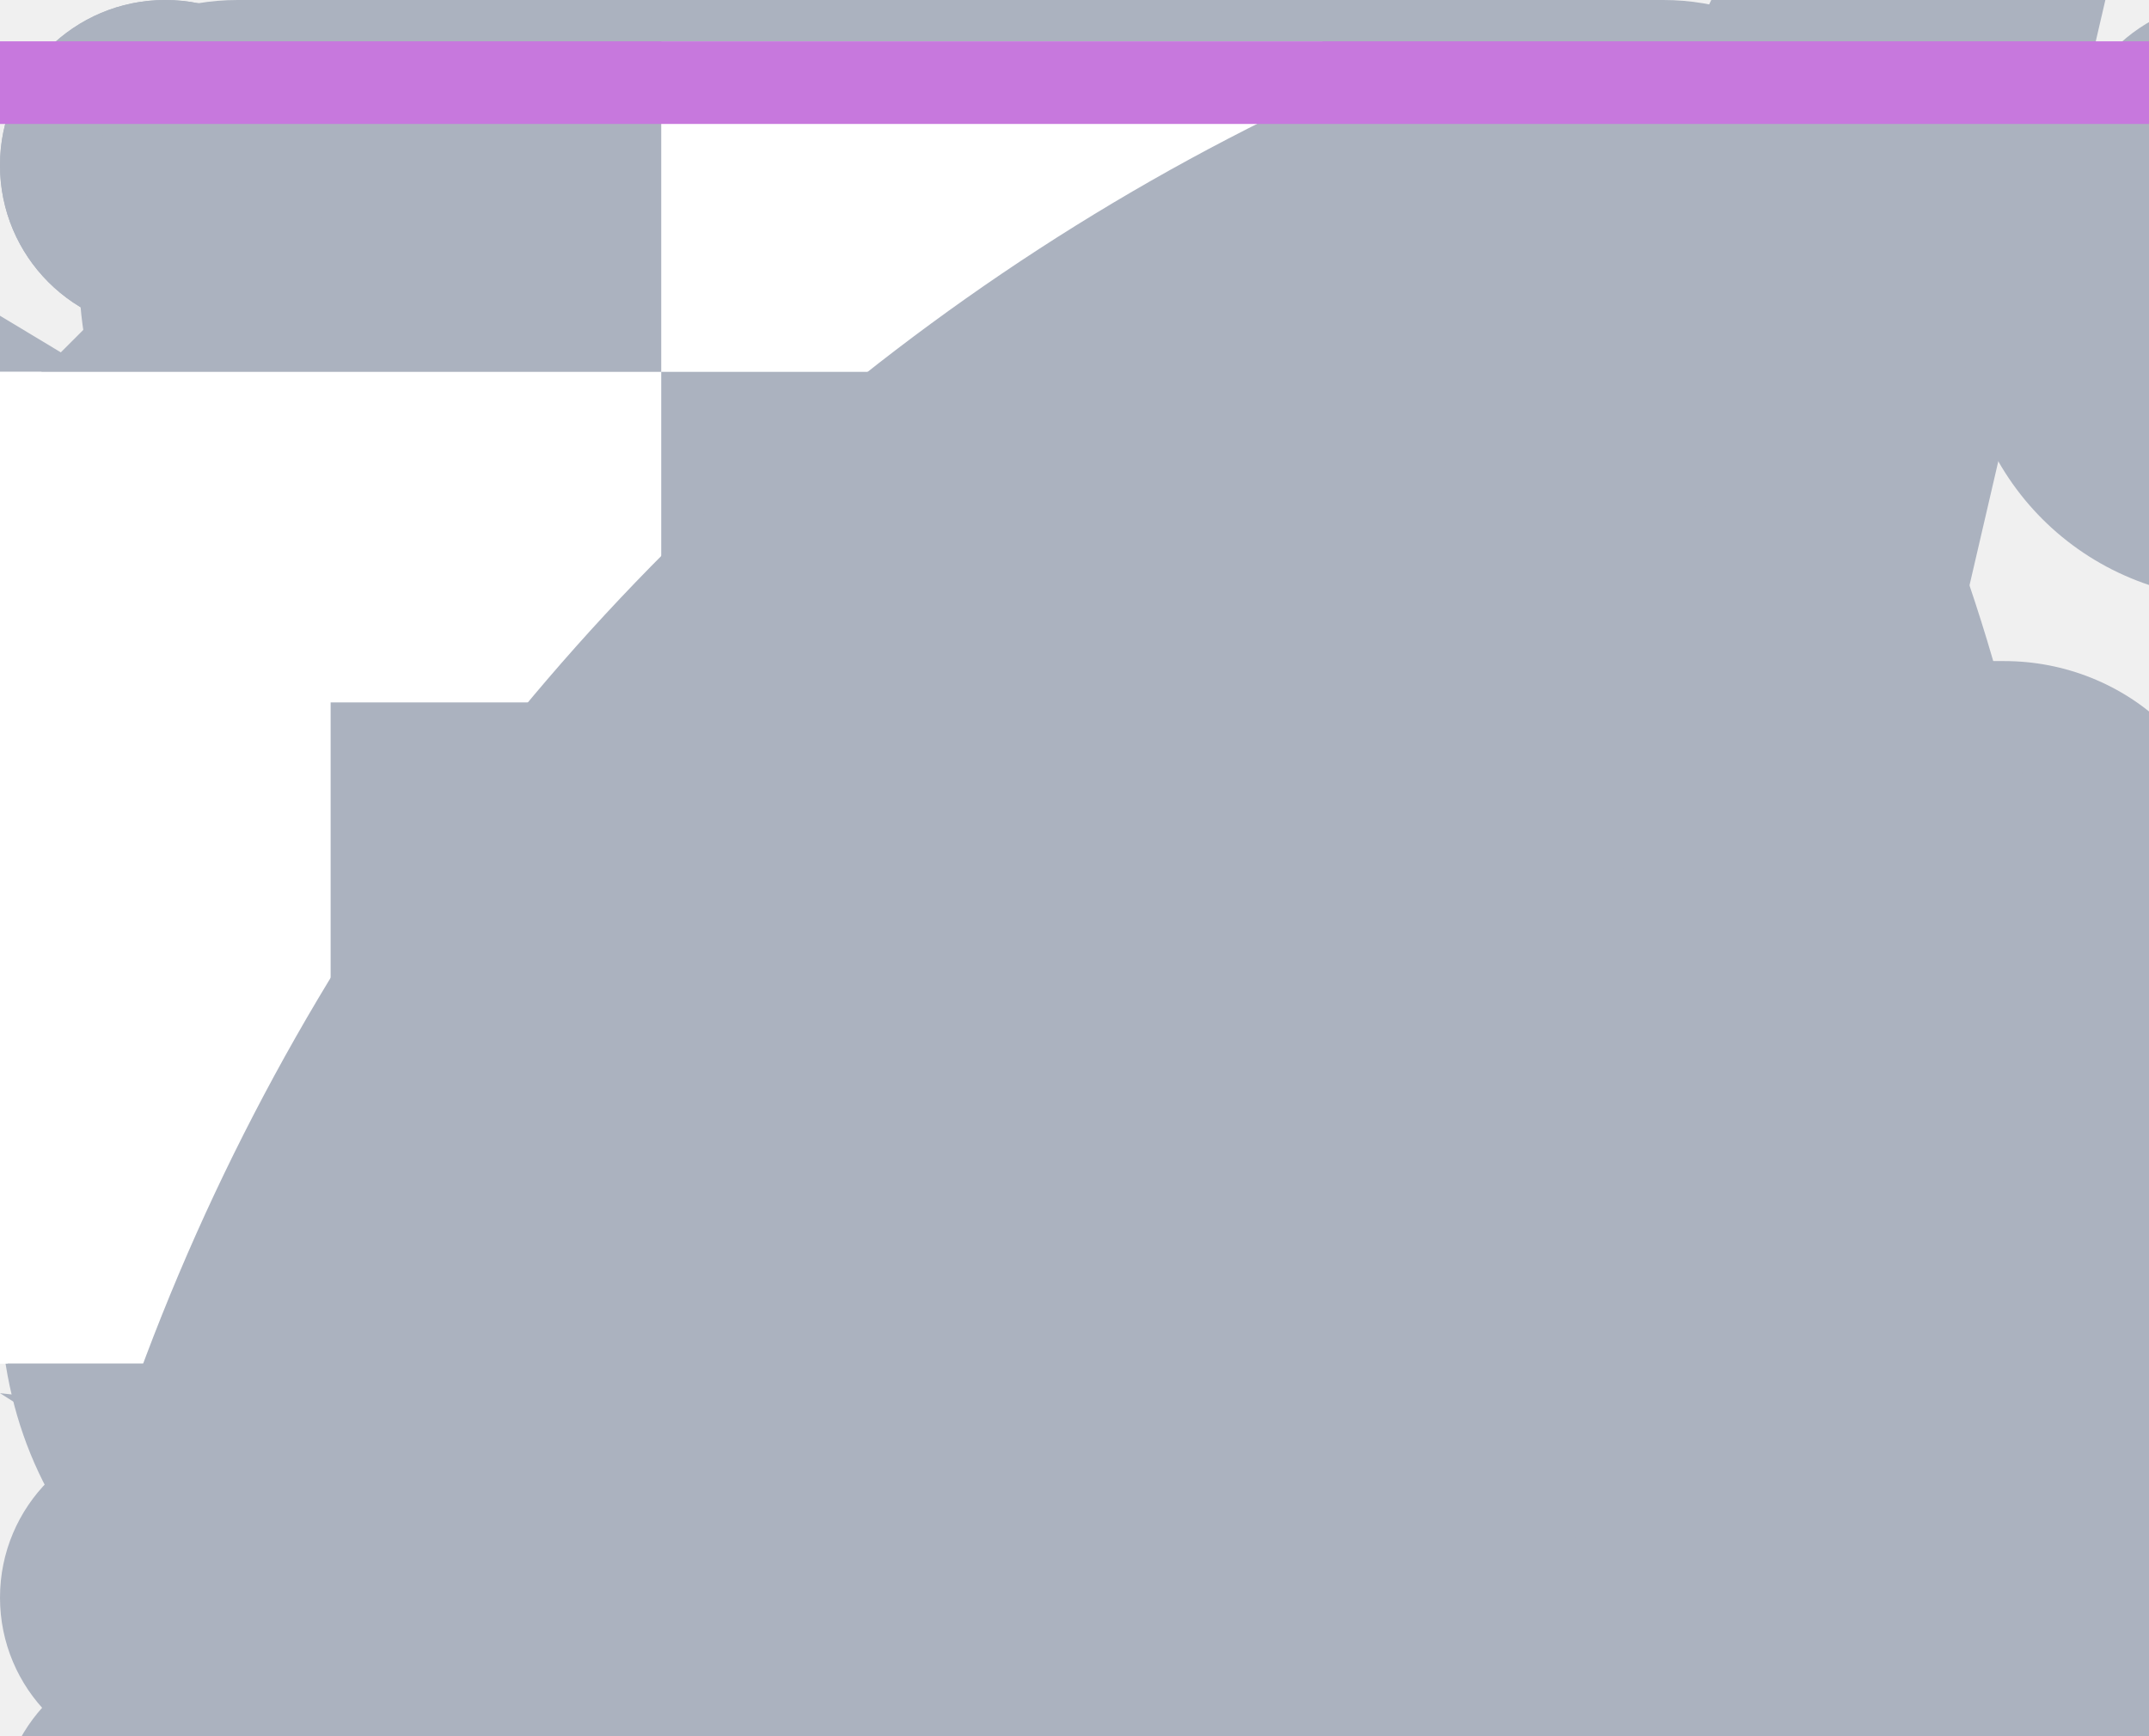
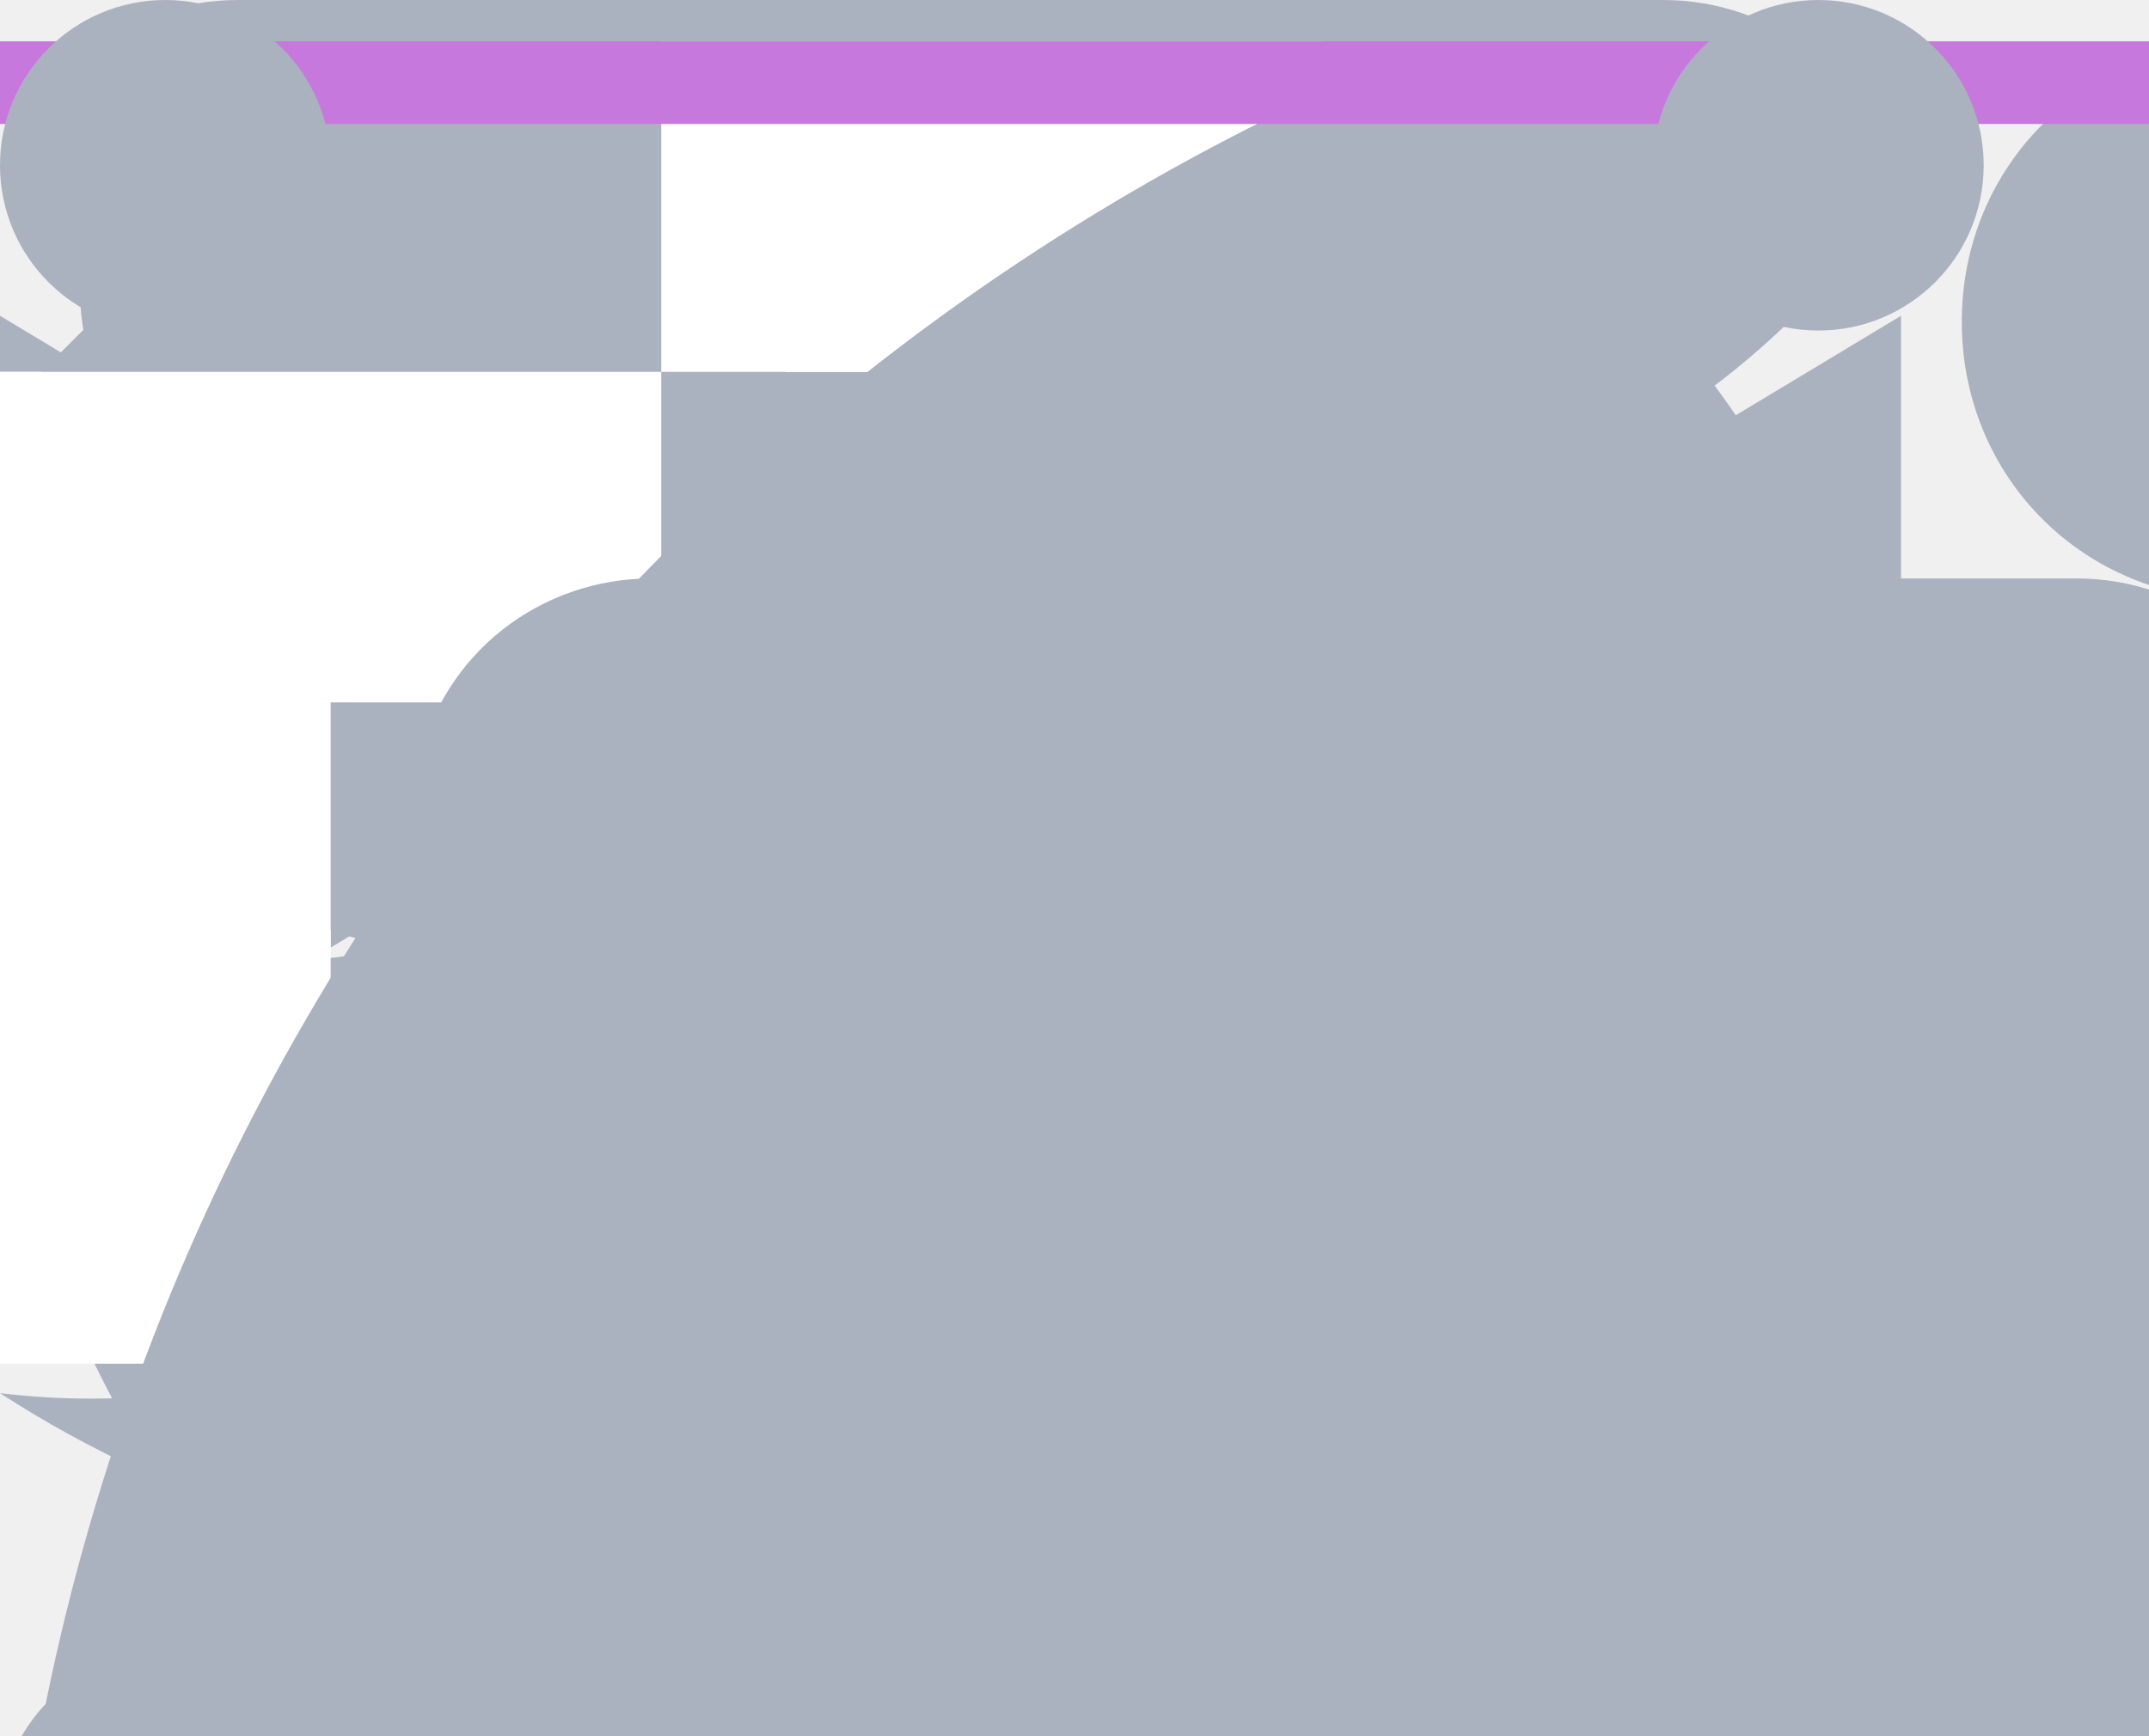
<svg xmlns="http://www.w3.org/2000/svg" width="26" height="21" viewBox="0 0 26 21" fill="none">
-   <g id="quotes">
-     <path d="M10.56 15.616C10.56 17.045 10.037 18.251 8.992 19.232C7.968 20.213 6.72 20.704 5.248 20.704C3.733 20.704 2.475 20.213 1.472 19.232C0.491 18.251 0 17.045 0 15.616C0 14.933 0.096 14.208 0.288 13.44C0.48 12.672 0.864 11.68 1.44 10.464L6.4 0H11.2L8.544 11.584C9.141 12.011 9.621 12.576 9.984 13.28C10.368 13.963 10.56 14.741 10.56 15.616ZM24.8 15.616C24.8 17.045 24.277 18.251 23.232 19.232C22.187 20.213 20.939 20.704 19.488 20.704C18.016 20.704 16.768 20.213 15.744 19.232C14.741 18.251 14.24 17.045 14.24 15.616C14.24 14.933 14.336 14.208 14.528 13.44C14.72 12.672 15.115 11.68 15.712 10.464L20.704 0H25.472L22.784 11.584C23.403 12.011 23.893 12.576 24.256 13.28C24.619 13.963 24.8 14.741 24.8 15.616Z" fill="#ABB2BF" />
-   </g>
  <g id="ball">
    <path fill-rule="evenodd" clip-rule="evenodd" d="M11.5 0C5.152 0 0 5.152 0 11.5C0 17.848 5.152 23 11.5 23C17.837 23 23 17.848 23 11.5C23 5.152 17.837 0 11.5 0ZM19.096 5.301C20.512 7.025 21.295 9.182 21.317 11.412C20.992 11.351 17.749 10.689 14.481 11.1C14.407 10.939 14.343 10.764 14.269 10.59C14.069 10.116 13.845 9.63 13.62 9.167C17.237 7.696 18.884 5.576 19.097 5.3L19.096 5.301ZM11.5 1.696C13.994 1.696 16.277 2.631 18.012 4.166C17.837 4.416 16.352 6.398 12.86 7.708C11.25 4.752 9.467 2.332 9.193 1.958C9.949 1.781 10.723 1.693 11.5 1.696ZM7.321 2.619C8.637 4.443 9.853 6.338 10.964 8.294C6.374 9.516 2.32 9.492 1.883 9.492C2.199 8.005 2.854 6.611 3.798 5.419C4.741 4.228 5.947 3.27 7.321 2.621V2.619ZM1.672 11.514V11.213C2.096 11.227 6.861 11.289 11.763 9.817C12.049 10.364 12.311 10.926 12.561 11.487L12.173 11.599C7.11 13.234 4.416 17.698 4.19 18.074C2.569 16.273 1.671 13.936 1.672 11.513V11.514ZM11.5 21.328C9.317 21.332 7.196 20.603 5.477 19.258C5.649 18.896 7.646 15.055 13.183 13.121C13.209 13.109 13.221 13.109 13.247 13.097C14.18 15.507 14.881 18 15.341 20.543C14.128 21.065 12.82 21.332 11.5 21.328ZM16.977 19.645C16.876 19.045 16.352 16.178 15.068 12.647C18.148 12.161 20.842 12.959 21.179 13.071C20.969 14.398 20.488 15.666 19.764 16.797C19.041 17.929 18.091 18.898 16.975 19.645H16.977Z" fill="#ABB2BF" />
  </g>
  <g id="bitcoin">
    <path d="M12.132 25.231V27.538C12.132 27.793 12.338 28 12.592 28H14.43C14.552 28 14.669 27.951 14.755 27.865C14.841 27.778 14.89 27.661 14.89 27.538V25.231H15.809V27.538C15.809 27.793 16.015 28 16.268 28H18.107C18.229 28 18.345 27.951 18.432 27.865C18.518 27.778 18.566 27.661 18.566 27.538V25.231H18.721C22.382 25.231 25 23.324 25 20.025C25 17.252 23.149 15.736 20.982 15.52V15.357C22.765 14.911 24.075 13.559 24.075 11.315C24.075 8.486 21.961 6.769 18.735 6.769H18.566V4.462C18.566 4.339 18.518 4.222 18.432 4.135C18.345 4.049 18.229 4 18.107 4H16.268C16.146 4 16.03 4.049 15.943 4.135C15.857 4.222 15.809 4.339 15.809 4.462V6.769H14.755V4.462C14.755 4.339 14.707 4.222 14.621 4.135C14.535 4.049 14.418 4 14.296 4H12.592C12.47 4 12.353 4.049 12.267 4.135C12.181 4.222 12.132 4.339 12.132 4.462V6.769L8.46 6.79C8.338 6.79 8.221 6.838 8.135 6.925C8.048 7.011 8 7.129 8 7.251V9.077C8 9.33 8.202 9.538 8.456 9.538L9.844 9.529C10.208 9.532 10.556 9.679 10.813 9.938C11.069 10.197 11.213 10.548 11.213 10.914V21.077C11.213 21.444 11.068 21.796 10.809 22.056C10.551 22.316 10.2 22.462 9.835 22.462L8.46 22.482C8.338 22.482 8.221 22.53 8.135 22.617C8.048 22.704 8 22.821 8 22.943V24.79C8 25.044 8.206 25.251 8.46 25.251L12.132 25.231ZM14.755 9.514H17.915C19.581 9.514 20.559 10.434 20.559 11.937C20.559 13.545 19.502 14.451 17.108 14.451H14.755V9.514ZM14.755 16.993H18.138C20.228 16.993 21.366 18.064 21.366 19.807C21.366 21.566 20.215 22.484 17.399 22.484H14.755V16.995V16.993Z" fill="#ABB2BF" />
  </g>
  <g id="card">
    <path d="M5 10.667C5 9.959 5.29 9.281 5.805 8.781C6.321 8.281 7.021 8 7.75 8H24.25C24.979 8 25.679 8.281 26.195 8.781C26.71 9.281 27 9.959 27 10.667V17.333H5V10.667ZM20.812 12C20.63 12 20.455 12.07 20.326 12.195C20.197 12.32 20.125 12.49 20.125 12.667V14C20.125 14.177 20.197 14.346 20.326 14.471C20.455 14.596 20.63 14.667 20.812 14.667H23.562C23.745 14.667 23.92 14.596 24.049 14.471C24.178 14.346 24.25 14.177 24.25 14V12.667C24.25 12.49 24.178 12.32 24.049 12.195C23.92 12.07 23.745 12 23.562 12H20.812ZM5 20V21.333C5 22.041 5.29 22.719 5.805 23.219C6.321 23.719 7.021 24 7.75 24H24.25C24.979 24 25.679 23.719 26.195 23.219C26.71 22.719 27 22.041 27 21.333V20H5Z" fill="#ABB2BF" />
  </g>
  <g id="envelope">
    <path d="M0.072 2.203C0.217 1.577 0.573 1.018 1.082 0.618C1.592 0.218 2.224 -4.32004e-05 2.875 6.42336e-09H20.125C20.776 -4.32004e-05 21.408 0.218 21.918 0.618C22.427 1.018 22.783 1.577 22.928 2.203L11.5 9.086L0.072 2.203ZM0 3.821V13.885L8.342 8.844L0 3.821ZM9.719 9.676L0.275 15.381C0.508 15.866 0.876 16.275 1.337 16.562C1.797 16.849 2.33 17 2.875 17H20.125C20.669 17 21.203 16.848 21.663 16.561C22.123 16.274 22.491 15.864 22.724 15.379L13.28 9.674L11.5 10.747L9.719 9.674V9.676ZM14.658 8.846L23 13.885V3.821L14.658 8.844V8.846Z" fill="#ABB2BF" />
  </g>
-   <g id="figma">
-     <path d="M16 16C16 15.116 16.369 14.268 17.025 13.643C17.681 13.018 18.572 12.667 19.5 12.667C20.428 12.667 21.319 13.018 21.975 13.643C22.631 14.268 23 15.116 23 16C23 16.884 22.631 17.732 21.975 18.357C21.319 18.982 20.428 19.333 19.5 19.333C18.572 19.333 17.681 18.982 17.025 18.357C16.369 17.732 16 16.884 16 16ZM9 22.667C9 21.783 9.369 20.935 10.025 20.31C10.681 19.684 11.572 19.333 12.5 19.333H16V22.667C16 23.551 15.631 24.399 14.975 25.024C14.319 25.649 13.428 26 12.5 26C11.572 26 10.681 25.649 10.025 25.024C9.369 24.399 9 23.551 9 22.667ZM16 6V12.667H19.5C20.428 12.667 21.319 12.316 21.975 11.69C22.631 11.065 23 10.217 23 9.333C23 8.449 22.631 7.601 21.975 6.976C21.319 6.351 20.428 6 19.5 6H16ZM9 9.333C9 10.217 9.369 11.065 10.025 11.69C10.681 12.316 11.572 12.667 12.5 12.667H16V6H12.5C11.572 6 10.681 6.351 10.025 6.976C9.369 7.601 9 8.449 9 9.333ZM9 16C9 16.884 9.369 17.732 10.025 18.357C10.681 18.982 11.572 19.333 12.5 19.333H16V12.667H12.5C11.572 12.667 10.681 13.018 10.025 13.643C9.369 14.268 9 15.116 9 16Z" fill="#ABB2BF" />
-   </g>
-   <g id="git">
-     <path d="M10.5 0C4.699 0 0 4.588 0 10.253C0 14.79 3.006 18.622 7.179 19.98C7.704 20.07 7.901 19.762 7.901 19.493C7.901 19.25 7.888 18.442 7.888 17.584C5.25 18.058 4.567 16.956 4.357 16.379C4.239 16.084 3.728 15.174 3.281 14.931C2.914 14.739 2.389 14.264 3.268 14.252C4.095 14.239 4.686 14.995 4.883 15.303C5.827 16.853 7.337 16.418 7.941 16.148C8.033 15.482 8.308 15.033 8.61 14.777C6.274 14.521 3.833 13.636 3.833 9.715C3.833 8.6 4.239 7.677 4.909 6.959C4.804 6.703 4.436 5.652 5.014 4.242C5.014 4.242 5.893 3.973 7.901 5.293C8.741 5.062 9.634 4.947 10.526 4.947C11.419 4.947 12.311 5.062 13.151 5.293C15.159 3.96 16.039 4.242 16.039 4.242C16.616 5.652 16.249 6.703 16.144 6.959C16.813 7.677 17.22 8.587 17.22 9.715C17.22 13.649 14.766 14.521 12.429 14.777C12.81 15.098 13.138 15.713 13.138 16.674C13.138 18.045 13.125 19.147 13.125 19.493C13.125 19.762 13.322 20.083 13.847 19.98C15.931 19.294 17.743 17.985 19.026 16.24C20.309 14.495 21 12.401 21 10.253C21 4.588 16.301 0 10.5 0Z" fill="#ABB2BF" />
-   </g>
  <g id="logo">
    <path fill-rule="evenodd" clip-rule="evenodd" d="M12 0.5H8V4.5H4H0V8.5V12.5V16.5H4H8V12.5H12H16V8.5V4.5V0.5H12ZM4 12.5H8V8.5H12V4.5H8V8.5H4V12.5Z" fill="white" />
-   </g>
-   <g id="logoBig">
-     <mask id="path-1-inside-1_1103_3692" fill="white">
-       <path fill-rule="evenodd" clip-rule="evenodd" d="M0 39.75H38.75H77.5V78.5H38.75V117.25H77.5V156H38.75H0V117.25V78.5V39.75Z" />
-     </mask>
-     <path d="M0 39.75V38.75H-1V39.75H0ZM77.5 39.75H78.5V38.75H77.5V39.75ZM77.5 78.5V79.5H78.5V78.5H77.5ZM38.75 78.5V77.5H37.75V78.5H38.75ZM38.75 117.25H37.75V118.25H38.75V117.25ZM77.5 117.25H78.5V116.25H77.5V117.25ZM77.5 156V157H78.5V156H77.5ZM0 156H-1V157H0V156ZM38.75 38.75H0V40.75H38.75V38.75ZM77.5 38.75H38.75V40.75H77.5V38.75ZM78.5 78.5V39.75H76.5V78.5H78.5ZM38.75 79.5H77.5V77.5H38.75V79.5ZM39.75 117.25V78.5H37.75V117.25H39.75ZM38.75 118.25H77.5V116.25H38.75V118.25ZM76.5 117.25V156H78.5V117.25H76.5ZM77.5 155H38.75V157H77.5V155ZM0 157H38.75V155H0V157ZM-1 117.25V156H1V117.25H-1ZM-1 78.5V117.25H1V78.5H-1ZM-1 39.75V78.5H1V39.75H-1Z" fill="#C778DD" mask="url(#path-1-inside-1_1103_3692)" />
-     <mask id="path-3-outside-2_1103_3692" maskUnits="userSpaceOnUse" x="76.5" y="0" width="80" height="119" fill="black">
-       <rect fill="white" x="76.5" width="80" height="119" />
-       <path fill-rule="evenodd" clip-rule="evenodd" d="M77.5 1H116.25H155V39.75V78.5V117.25H116.25H77.5V78.5H116.25V39.75H77.5V1Z" />
-     </mask>
-     <path d="M77.5 1V0H76.5V1H77.5ZM155 1H156V0H155V1ZM155 117.25V118.25H156V117.25H155ZM77.5 117.25H76.5V118.25H77.5V117.25ZM77.5 78.5V77.5H76.5V78.5H77.5ZM116.25 78.5V79.5H117.25V78.5H116.25ZM116.25 39.75H117.25V38.75H116.25V39.75ZM77.5 39.75H76.5V40.75H77.5V39.75ZM116.25 0H77.5V2H116.25V0ZM155 0H116.25V2H155V0ZM156 39.75V1H154V39.75H156ZM156 78.5V39.75H154V78.5H156ZM156 117.25V78.5H154V117.25H156ZM116.25 118.25H155V116.25H116.25V118.25ZM116.25 116.25H77.5V118.25H116.25V116.25ZM78.5 117.25V78.5H76.5V117.25H78.5ZM77.5 79.5H116.25V77.5H77.5V79.5ZM115.25 39.75V78.5H117.25V39.75H115.25ZM77.5 40.75H116.25V38.75H77.5V40.75ZM76.5 1V39.75H78.5V1H76.5Z" fill="#C778DD" mask="url(#path-3-outside-2_1103_3692)" />
  </g>
  <g id="arrowUp">
    <line x1="9.293" y1="5.707" x2="4.293" y2="0.707" stroke="#ABB2BF" stroke-width="2" />
    <line x1="5.707" y1="0.707" x2="0.707" y2="5.707" stroke="#ABB2BF" stroke-width="2" />
  </g>
  <g id="arrowDown">
    <line x1="0.707" y1="1.293" x2="5.707" y2="6.293" stroke="#ABB2BF" stroke-width="2" />
    <line x1="4.293" y1="6.293" x2="9.293" y2="1.293" stroke="#ABB2BF" stroke-width="2" />
  </g>
-   <g id="mask">
-     <path d="M21.164 1.659C19.543 0.878 17.832 0.321 16.075 0.001C16.059 -0.002 16.043 0.001 16.028 0.008C16.014 0.015 16.002 0.027 15.994 0.042C15.774 0.452 15.53 0.988 15.36 1.408C13.465 1.106 11.538 1.106 9.644 1.408C9.454 0.94 9.239 0.484 9 0.042C8.992 0.027 8.98 0.016 8.966 0.008C8.951 0.001 8.935 -0.001 8.919 0.001C7.161 0.319 5.45 0.877 3.83 1.659C3.816 1.665 3.804 1.675 3.797 1.689C0.557 6.771 -0.333 11.728 0.103 16.623C0.105 16.646 0.119 16.669 0.136 16.684C2.023 18.151 4.134 19.271 6.378 19.996C6.394 20.001 6.411 20.001 6.427 19.996C6.443 19.99 6.456 19.979 6.466 19.965C6.947 19.276 7.375 18.55 7.744 17.786C7.752 17.77 7.754 17.752 7.751 17.735C7.749 17.717 7.741 17.701 7.728 17.689C7.72 17.681 7.711 17.675 7.7 17.671C7.027 17.399 6.375 17.073 5.75 16.695C5.733 16.685 5.72 16.668 5.714 16.648C5.708 16.627 5.71 16.606 5.719 16.587C5.724 16.575 5.732 16.564 5.742 16.556C5.874 16.452 6.005 16.344 6.13 16.236C6.141 16.227 6.154 16.221 6.168 16.219C6.182 16.217 6.197 16.219 6.21 16.224C10.302 18.186 14.731 18.186 18.773 16.224C18.787 16.218 18.802 16.216 18.816 16.218C18.831 16.22 18.845 16.226 18.856 16.236C18.981 16.344 19.113 16.452 19.244 16.556C19.254 16.564 19.263 16.575 19.269 16.587C19.274 16.6 19.277 16.613 19.276 16.627C19.276 16.641 19.272 16.654 19.265 16.666C19.258 16.678 19.249 16.688 19.238 16.695C18.614 17.076 17.961 17.402 17.286 17.669C17.275 17.673 17.265 17.68 17.257 17.688C17.249 17.697 17.243 17.707 17.239 17.718C17.235 17.729 17.234 17.741 17.235 17.753C17.236 17.764 17.239 17.775 17.244 17.786C17.619 18.548 18.049 19.276 18.52 19.965C18.53 19.979 18.544 19.99 18.559 19.996C18.575 20.001 18.592 20.001 18.608 19.996C20.856 19.273 22.97 18.153 24.859 16.684C24.869 16.677 24.877 16.668 24.882 16.657C24.888 16.647 24.891 16.635 24.892 16.623C25.414 10.964 24.019 6.047 21.195 1.69C21.192 1.683 21.188 1.677 21.183 1.671C21.177 1.666 21.171 1.662 21.164 1.659ZM8.355 13.642C7.122 13.642 6.108 12.454 6.108 10.998C6.108 9.54 7.103 8.353 8.355 8.353C9.616 8.353 10.62 9.55 10.602 10.998C10.602 12.454 9.606 13.642 8.355 13.642ZM16.661 13.642C15.43 13.642 14.414 12.454 14.414 10.998C14.414 9.54 15.409 8.353 16.661 8.353C17.922 8.353 18.928 9.55 18.908 10.998C18.908 12.454 17.922 13.642 16.661 13.642Z" fill="#ABB2BF" />
+   <g id="twitter">
+     <path d="M7.225 19C15.905 19 20.653 11.688 20.653 5.359C20.653 5.154 20.653 4.947 20.644 4.742C21.568 4.062 22.366 3.219 23 2.255C22.137 2.642 21.221 2.897 20.285 3.012C21.271 2.412 22.011 1.468 22.365 0.356C21.437 0.915 20.423 1.307 19.365 1.515C18.653 0.745 17.712 0.235 16.687 0.064C15.661 -0.108 14.609 0.07 13.693 0.568C12.776 1.066 12.047 1.858 11.618 2.82C11.19 3.783 11.085 4.862 11.32 5.891C9.444 5.795 7.608 5.299 5.933 4.436C4.257 3.573 2.778 2.361 1.593 0.879C0.991 1.936 0.807 3.186 1.079 4.376C1.351 5.565 2.058 6.605 3.056 7.283C2.308 7.258 1.576 7.053 0.92 6.687V6.753C0.921 7.86 1.298 8.933 1.988 9.79C2.677 10.646 3.637 11.235 4.704 11.456C4.298 11.569 3.88 11.626 3.46 11.624C3.164 11.625 2.868 11.597 2.577 11.541C2.879 12.494 3.466 13.327 4.257 13.924C5.047 14.52 6.002 14.851 6.986 14.868C5.314 16.204 3.248 16.928 1.121 16.925C0.747 16.926 0.372 16.904 0 16.859C2.158 18.258 4.665 19.001 7.225 19Z" fill="#ABB2BF" />
  </g>
-   <g id="rectangleDots">
-     <circle cx="2" cy="2" r="2" fill="#ABB2BF" />
-     <circle cx="27" cy="2" r="2" fill="#ABB2BF" />
-     <circle cx="52" cy="2" r="2" fill="#ABB2BF" />
-     <circle cx="77" cy="2" r="2" fill="#ABB2BF" />
-     <circle cx="102" cy="2" r="2" fill="#ABB2BF" />
-     <circle cx="2" cy="19.333" r="2" fill="#ABB2BF" />
-     <circle cx="27" cy="19.333" r="2" fill="#ABB2BF" />
-     <circle cx="52" cy="19.333" r="2" fill="#ABB2BF" />
-     <circle cx="77" cy="19.333" r="2" fill="#ABB2BF" />
-     <circle cx="102" cy="19.333" r="2" fill="#ABB2BF" />
-     <circle cx="2" cy="36.667" r="2" fill="#ABB2BF" />
-     <circle cx="27" cy="36.667" r="2" fill="#ABB2BF" />
-     <circle cx="52" cy="36.667" r="2" fill="#ABB2BF" />
-     <circle cx="77" cy="36.667" r="2" fill="#ABB2BF" />
-     <circle cx="102" cy="36.667" r="2" fill="#ABB2BF" />
-     <circle cx="2" cy="54" r="2" fill="#ABB2BF" />
-     <circle cx="27" cy="54" r="2" fill="#ABB2BF" />
-     <circle cx="52" cy="54" r="2" fill="#ABB2BF" />
-     <circle cx="77" cy="54" r="2" fill="#ABB2BF" />
-     <circle cx="102" cy="54" r="2" fill="#ABB2BF" />
+   <g id="union">
+     <path fill-rule="evenodd" clip-rule="evenodd" d="M12 0.5H8V4.5H4H0V8.5V12.5V16.5H4H8V12.5H12H16V8.5V4.5V0.5H12ZM4 12.5H8V8.5H12V4.5H8V8.5H4V12.5Z" fill="white" />
+   </g>
+   <g id="sun">
+     <path d="M27.097 0.532C25.214 0.532 23.735 2.011 23.735 3.894C23.735 5.777 25.214 7.256 27.097 7.256C28.98 7.256 30.459 5.777 30.459 3.894C30.459 2.011 28.98 0.532 27.097 0.532ZM10.285 7.256C8.403 7.256 6.923 8.736 6.923 10.618C6.923 12.501 8.403 13.981 10.285 13.981C12.168 13.981 13.648 12.501 13.648 10.618C13.648 8.736 12.168 7.256 10.285 7.256ZM43.908 7.256C42.025 7.256 40.546 8.736 40.546 10.618C40.546 12.501 42.025 13.981 43.908 13.981C45.791 13.981 47.27 12.501 47.27 10.618C47.27 8.736 45.791 7.256 43.908 7.256ZM27.097 13.981C19.7 13.981 13.648 20.033 13.648 27.43C13.648 34.827 19.7 40.879 27.097 40.879C34.494 40.879 40.546 34.827 40.546 27.43C40.546 20.033 34.494 13.981 27.097 13.981ZM3.561 24.067C1.678 24.067 0.199 25.547 0.199 27.43C0.199 29.313 1.678 30.792 3.561 30.792C5.444 30.792 6.923 29.313 6.923 27.43C6.923 25.547 5.444 24.067 3.561 24.067ZM50.633 24.067C48.75 24.067 47.27 25.547 47.27 27.43C47.27 29.313 48.75 30.792 50.633 30.792C52.516 30.792 53.995 29.313 53.995 27.43C53.995 25.547 52.516 24.067 50.633 24.067ZM10.285 40.879C8.403 40.879 6.923 42.358 6.923 44.241C6.923 46.124 8.403 47.603 10.285 47.603C12.168 47.603 13.648 46.124 13.648 44.241C13.648 42.358 12.168 40.879 10.285 40.879ZM43.908 40.879C42.025 40.879 40.546 42.358 40.546 44.241C40.546 46.124 42.025 47.603 43.908 47.603C45.791 47.603 47.27 46.124 47.27 44.241C47.27 42.358 45.791 40.879 43.908 40.879ZM27.097 47.603C25.214 47.603 23.735 49.083 23.735 50.966C23.735 52.849 25.214 54.328 27.097 54.328C28.98 54.328 30.459 52.849 30.459 50.966C30.459 49.083 28.98 47.603 27.097 47.603Z" fill="#ABB2BF" />
+   </g>
+   <g id="moon">
+     <path d="M18.808 0C7.883 3.665 0 13.968 0 26.138C0 41.419 12.377 53.796 27.659 53.796C39.829 53.796 50.132 45.914 53.796 34.988C51.031 35.887 48.057 36.51 44.946 36.51C29.664 36.51 17.287 24.132 17.287 8.851C17.287 5.739 17.84 2.766 18.808 0Z" fill="#ABB2BF" />
+   </g>
+   <g id="line">
+     <path fill-rule="evenodd" clip-rule="evenodd" d="M511 1.5H0V0.5H511V1.5Z" fill="#C778DD" />
  </g>
  <g id="squareDots">
    <circle cx="2" cy="2" r="2" fill="#ABB2BF" />
    <circle cx="22" cy="2" r="2" fill="#ABB2BF" />
    <circle cx="42" cy="2" r="2" fill="#ABB2BF" />
    <circle cx="62" cy="2" r="2" fill="#ABB2BF" />
    <circle cx="82" cy="2" r="2" fill="#ABB2BF" />
    <circle cx="2" cy="22" r="2" fill="#ABB2BF" />
    <circle cx="22" cy="22" r="2" fill="#ABB2BF" />
    <circle cx="42" cy="22" r="2" fill="#ABB2BF" />
    <circle cx="62" cy="22" r="2" fill="#ABB2BF" />
    <circle cx="82" cy="22" r="2" fill="#ABB2BF" />
    <circle cx="2" cy="42" r="2" fill="#ABB2BF" />
    <circle cx="22" cy="42" r="2" fill="#ABB2BF" />
    <circle cx="42" cy="42" r="2" fill="#ABB2BF" />
    <circle cx="62" cy="42" r="2" fill="#ABB2BF" />
    <circle cx="82" cy="42" r="2" fill="#ABB2BF" />
    <circle cx="2" cy="62" r="2" fill="#ABB2BF" />
    <circle cx="22" cy="62" r="2" fill="#ABB2BF" />
    <circle cx="42" cy="62" r="2" fill="#ABB2BF" />
    <circle cx="62" cy="62" r="2" fill="#ABB2BF" />
    <circle cx="82" cy="62" r="2" fill="#ABB2BF" />
    <circle cx="2" cy="82" r="2" fill="#ABB2BF" />
    <circle cx="22" cy="82" r="2" fill="#ABB2BF" />
    <circle cx="42" cy="82" r="2" fill="#ABB2BF" />
    <circle cx="62" cy="82" r="2" fill="#ABB2BF" />
    <circle cx="82" cy="82" r="2" fill="#ABB2BF" />
  </g>
-   <g id="twitter">
-     <path d="M7.225 19C15.905 19 20.653 11.688 20.653 5.359C20.653 5.154 20.653 4.947 20.644 4.742C21.568 4.062 22.366 3.219 23 2.255C22.137 2.642 21.221 2.897 20.285 3.012C21.271 2.412 22.011 1.468 22.365 0.356C21.437 0.915 20.423 1.307 19.365 1.515C18.653 0.745 17.712 0.235 16.687 0.064C15.661 -0.108 14.609 0.07 13.693 0.568C12.776 1.066 12.047 1.858 11.618 2.82C11.19 3.783 11.085 4.862 11.32 5.891C9.444 5.795 7.608 5.299 5.933 4.436C4.257 3.573 2.778 2.361 1.593 0.879C0.991 1.936 0.807 3.186 1.079 4.376C1.351 5.565 2.058 6.605 3.056 7.283C2.308 7.258 1.576 7.053 0.92 6.687V6.753C0.921 7.86 1.298 8.933 1.988 9.79C2.677 10.646 3.637 11.235 4.704 11.456C4.298 11.569 3.88 11.626 3.46 11.624C3.164 11.625 2.868 11.597 2.577 11.541C2.879 12.494 3.466 13.327 4.257 13.924C5.047 14.52 6.002 14.851 6.986 14.868C5.314 16.204 3.248 16.928 1.121 16.925C0.747 16.926 0.372 16.904 0 16.859C2.158 18.258 4.665 19.001 7.225 19Z" fill="#ABB2BF" />
+   <g id="logoBig">
+     <mask id="path-1-inside-1_1103_3692" fill="white">
+       <path fill-rule="evenodd" clip-rule="evenodd" d="M0 39.75H38.75H77.5V78.5H38.75V117.25H77.5V156H38.75H0V117.25V78.5V39.75Z" />
+     </mask>
+     <path d="M0 39.75V38.75H-1V39.75H0ZM77.5 39.75H78.5V38.75H77.5V39.75ZM77.5 78.5V79.5H78.5V78.5H77.5ZM38.75 78.5V77.5H37.75V78.5H38.75ZM38.75 117.25H37.75V118.25H38.75V117.25ZM77.5 117.25H78.5V116.25H77.5V117.25ZM77.5 156V157H78.5V156H77.5ZM0 156H-1V157H0V156ZM38.75 38.75H0V40.75H38.75V38.75ZM77.5 38.75H38.75V40.75H77.5V38.75ZM78.5 78.5V39.75H76.5V78.5H78.5ZM38.75 79.5H77.5V77.5H38.75V79.5ZM39.75 117.25V78.5H37.75V117.25H39.75ZM38.75 118.25H77.5V116.25H38.75V118.25ZM76.5 117.25V156H78.5V117.25H76.5ZM77.5 155H38.75V157H77.5V155ZM0 157H38.75V155H0V157ZM-1 117.25V156H1V117.25H-1ZM-1 78.5V117.25H1V78.5H-1ZM-1 39.75V78.5H1V39.75H-1Z" fill="#C778DD" mask="url(#path-1-inside-1_1103_3692)" />
+     <mask id="path-3-outside-2_1103_3692" maskUnits="userSpaceOnUse" x="76.5" y="0" width="80" height="119" fill="black">
+       <rect fill="white" x="76.5" width="80" height="119" />
+       <path fill-rule="evenodd" clip-rule="evenodd" d="M77.5 1H116.25H155V39.75V78.5V117.25H116.25H77.5V78.5H116.25V39.75H77.5V1Z" />
+     </mask>
+     <path d="M77.5 1V0H76.5V1H77.5ZM155 1H156V0H155V1ZM155 117.25V118.25H156V117.25H155ZM77.5 117.25H76.5V118.25H77.5V117.25ZM77.5 78.5V77.5H76.5V78.5H77.5ZM116.25 78.5V79.5H117.25V78.5H116.25ZM116.25 39.75H117.25V38.75H116.25V39.75ZM77.5 39.75H76.5V40.75H77.5V39.75ZM116.25 0H77.5V2H116.25V0ZM155 0H116.25V2H155V0ZM156 39.75V1H154V39.75H156ZM156 78.5V39.75H154V78.5H156ZM156 117.25V78.5H154V117.25H156ZM116.25 118.25H155V116.25H116.25V118.25ZM116.25 116.25H77.5V118.25H116.25V116.25ZM78.5 117.25V78.5H76.5V117.25H78.5ZM77.5 79.5H116.25V77.5H77.5V79.5ZM115.25 39.75V78.5H117.25V39.75H115.25ZM77.5 40.75H116.25V38.75H77.5V40.75ZM76.5 1V39.75H78.5V1H76.5Z" fill="#C778DD" mask="url(#path-3-outside-2_1103_3692)" />
  </g>
-   <g id="union">
-     <path fill-rule="evenodd" clip-rule="evenodd" d="M12 0.5H8V4.5H4H0V8.5V12.5V16.5H4H8V12.5H12H16V8.5V4.5V0.5H12ZM4 12.5H8V8.5H12V4.5H8V8.5H4V12.5Z" fill="white" />
+   <g id="discord">
+     <path d="M24.164 7.659C22.543 6.878 20.832 6.321 19.075 6.001C19.059 5.998 19.043 6.001 19.028 6.008C19.014 6.015 19.002 6.027 18.994 6.042C18.773 6.452 18.53 6.988 18.36 7.408C16.465 7.106 14.538 7.106 12.644 7.408C12.454 6.941 12.239 6.484 12 6.042C11.992 6.027 11.98 6.016 11.966 6.008C11.951 6.001 11.935 5.999 11.919 6.001C10.161 6.319 8.45 6.877 6.83 7.659C6.816 7.665 6.804 7.675 6.797 7.689C3.557 12.771 2.667 17.728 3.103 22.623C3.105 22.646 3.119 22.669 3.136 22.684C5.023 24.151 7.134 25.271 9.378 25.996C9.394 26.001 9.411 26.001 9.427 25.996C9.443 25.99 9.456 25.979 9.466 25.965C9.947 25.276 10.375 24.55 10.744 23.786C10.752 23.77 10.754 23.752 10.751 23.735C10.749 23.717 10.741 23.701 10.728 23.689C10.72 23.681 10.711 23.675 10.7 23.671C10.027 23.399 9.375 23.073 8.75 22.695C8.733 22.685 8.72 22.668 8.714 22.648C8.708 22.627 8.71 22.606 8.719 22.587C8.724 22.575 8.732 22.564 8.742 22.556C8.874 22.452 9.005 22.344 9.13 22.236C9.141 22.227 9.154 22.221 9.168 22.219C9.182 22.217 9.197 22.219 9.21 22.224C13.302 24.186 17.731 24.186 21.773 22.224C21.787 22.218 21.802 22.216 21.816 22.218C21.831 22.22 21.845 22.226 21.856 22.236C21.981 22.344 22.113 22.452 22.244 22.556C22.254 22.564 22.263 22.575 22.269 22.587C22.274 22.6 22.277 22.613 22.276 22.627C22.276 22.641 22.272 22.654 22.265 22.666C22.258 22.678 22.249 22.688 22.238 22.695C21.614 23.076 20.961 23.402 20.286 23.669C20.275 23.673 20.265 23.68 20.257 23.688C20.249 23.697 20.243 23.707 20.239 23.718C20.235 23.729 20.234 23.741 20.235 23.753C20.236 23.764 20.239 23.775 20.244 23.786C20.619 24.548 21.049 25.276 21.52 25.965C21.53 25.979 21.544 25.99 21.559 25.996C21.575 26.001 21.592 26.001 21.608 25.996C23.856 25.273 25.97 24.153 27.859 22.684C27.869 22.677 27.877 22.668 27.882 22.657C27.888 22.647 27.891 22.635 27.892 22.623C28.414 16.964 27.019 12.047 24.195 7.69C24.192 7.683 24.188 7.677 24.183 7.671C24.177 7.666 24.171 7.662 24.164 7.659ZM11.355 19.642C10.122 19.642 9.108 18.454 9.108 16.998C9.108 15.54 10.103 14.353 11.355 14.353C12.616 14.353 13.62 15.55 13.602 16.998C13.602 18.454 12.606 19.642 11.355 19.642ZM19.661 19.642C18.43 19.642 17.414 18.454 17.414 16.998C17.414 15.54 18.41 14.353 19.661 14.353C20.922 14.353 21.928 15.55 21.908 16.998C21.908 18.454 20.922 19.642 19.661 19.642Z" fill="#ABB2BF" />
  </g>
-   <g id="sun">
-     <path d="M27.097 0.532C25.214 0.532 23.735 2.011 23.735 3.894C23.735 5.777 25.214 7.256 27.097 7.256C28.98 7.256 30.459 5.777 30.459 3.894C30.459 2.011 28.98 0.532 27.097 0.532ZM10.285 7.256C8.403 7.256 6.923 8.736 6.923 10.618C6.923 12.501 8.403 13.981 10.285 13.981C12.168 13.981 13.648 12.501 13.648 10.618C13.648 8.736 12.168 7.256 10.285 7.256ZM43.908 7.256C42.025 7.256 40.546 8.736 40.546 10.618C40.546 12.501 42.025 13.981 43.908 13.981C45.791 13.981 47.27 12.501 47.27 10.618C47.27 8.736 45.791 7.256 43.908 7.256ZM27.097 13.981C19.7 13.981 13.648 20.033 13.648 27.43C13.648 34.827 19.7 40.879 27.097 40.879C34.494 40.879 40.546 34.827 40.546 27.43C40.546 20.033 34.494 13.981 27.097 13.981ZM3.561 24.067C1.678 24.067 0.199 25.547 0.199 27.43C0.199 29.313 1.678 30.792 3.561 30.792C5.444 30.792 6.923 29.313 6.923 27.43C6.923 25.547 5.444 24.067 3.561 24.067ZM50.633 24.067C48.75 24.067 47.27 25.547 47.27 27.43C47.27 29.313 48.75 30.792 50.633 30.792C52.516 30.792 53.995 29.313 53.995 27.43C53.995 25.547 52.516 24.067 50.633 24.067ZM10.285 40.879C8.403 40.879 6.923 42.358 6.923 44.241C6.923 46.124 8.403 47.603 10.285 47.603C12.168 47.603 13.648 46.124 13.648 44.241C13.648 42.358 12.168 40.879 10.285 40.879ZM43.908 40.879C42.025 40.879 40.546 42.358 40.546 44.241C40.546 46.124 42.025 47.603 43.908 47.603C45.791 47.603 47.27 46.124 47.27 44.241C47.27 42.358 45.791 40.879 43.908 40.879ZM27.097 47.603C25.214 47.603 23.735 49.083 23.735 50.966C23.735 52.849 25.214 54.328 27.097 54.328C28.98 54.328 30.459 52.849 30.459 50.966C30.459 49.083 28.98 47.603 27.097 47.603Z" fill="#ABB2BF" />
+   <g id="email">
+     <path d="M5.072 9.203C5.217 8.577 5.573 8.018 6.082 7.618C6.592 7.218 7.224 7 7.875 7H25.125C25.776 7 26.408 7.218 26.918 7.618C27.427 8.018 27.783 8.577 27.928 9.203L16.5 16.087L5.072 9.203ZM5 10.821V20.885L13.342 15.844L5 10.821ZM14.719 16.676L5.275 22.381C5.508 22.866 5.876 23.275 6.337 23.562C6.797 23.849 7.33 24 7.875 24H25.125C25.669 24 26.203 23.848 26.663 23.561C27.123 23.274 27.491 22.864 27.724 22.379L18.28 16.674L16.5 17.747L14.719 16.674V16.676ZM19.658 15.846L28 20.885V10.821L19.658 15.844V15.846Z" fill="#ABB2BF" />
  </g>
-   <g id="moon">
-     <path d="M18.808 0C7.883 3.665 0 13.968 0 26.138C0 41.419 12.377 53.796 27.659 53.796C39.829 53.796 50.132 45.914 53.796 34.988C51.031 35.887 48.057 36.51 44.946 36.51C29.664 36.51 17.287 24.132 17.287 8.851C17.287 5.739 17.84 2.766 18.808 0Z" fill="#ABB2BF" />
+   <g id="github">
+     <path d="M15.5 6C9.699 6 5 10.588 5 16.253C5 20.79 8.006 24.622 12.179 25.98C12.704 26.07 12.901 25.762 12.901 25.493C12.901 25.25 12.888 24.442 12.888 23.584C10.25 24.058 9.568 22.956 9.357 22.379C9.239 22.084 8.727 21.174 8.281 20.931C7.914 20.739 7.389 20.264 8.268 20.252C9.095 20.239 9.686 20.995 9.883 21.302C10.828 22.853 12.337 22.418 12.941 22.148C13.033 21.482 13.308 21.033 13.61 20.777C11.274 20.521 8.832 19.636 8.832 15.715C8.832 14.6 9.239 13.677 9.909 12.959C9.804 12.703 9.436 11.652 10.014 10.242C10.014 10.242 10.893 9.973 12.901 11.293C13.741 11.062 14.634 10.947 15.526 10.947C16.419 10.947 17.311 11.062 18.151 11.293C20.159 9.96 21.039 10.242 21.039 10.242C21.616 11.652 21.249 12.703 21.144 12.959C21.813 13.677 22.22 14.587 22.22 15.715C22.22 19.649 19.766 20.521 17.429 20.777C17.81 21.098 18.138 21.713 18.138 22.674C18.138 24.045 18.125 25.147 18.125 25.493C18.125 25.762 18.322 26.083 18.847 25.98C20.931 25.294 22.743 23.985 24.026 22.24C25.309 20.495 26 18.401 26 16.253C26 10.588 21.301 6 15.5 6Z" fill="#ABB2BF" />
  </g>
-   <g id="line">
-     <path fill-rule="evenodd" clip-rule="evenodd" d="M511 1.5H0V0.5H511V1.5Z" fill="#C778DD" />
+   <g id="figma">
+     <path d="M16 16C16 15.116 16.369 14.268 17.025 13.643C17.681 13.018 18.572 12.667 19.5 12.667C20.428 12.667 21.319 13.018 21.975 13.643C22.631 14.268 23 15.116 23 16C23 16.884 22.631 17.732 21.975 18.357C21.319 18.982 20.428 19.333 19.5 19.333C18.572 19.333 17.681 18.982 17.025 18.357C16.369 17.732 16 16.884 16 16ZM9 22.667C9 21.783 9.369 20.935 10.025 20.31C10.681 19.684 11.572 19.333 12.5 19.333H16V22.667C16 23.551 15.631 24.399 14.975 25.024C14.319 25.649 13.428 26 12.5 26C11.572 26 10.681 25.649 10.025 25.024C9.369 24.399 9 23.551 9 22.667ZM16 6V12.667H19.5C20.428 12.667 21.319 12.316 21.975 11.69C22.631 11.065 23 10.217 23 9.333C23 8.449 22.631 7.601 21.975 6.976C21.319 6.351 20.428 6 19.5 6H16ZM9 9.333C9 10.217 9.369 11.065 10.025 11.69C10.681 12.316 11.572 12.667 12.5 12.667H16V6H12.5C11.572 6 10.681 6.351 10.025 6.976C9.369 7.601 9 8.449 9 9.333ZM9 16C9 16.884 9.369 17.732 10.025 18.357C10.681 18.982 11.572 19.333 12.5 19.333H16V12.667H12.5C11.572 12.667 10.681 13.018 10.025 13.643C9.369 14.268 9 15.116 9 16Z" fill="#ABB2BF" />
  </g>
</svg>
